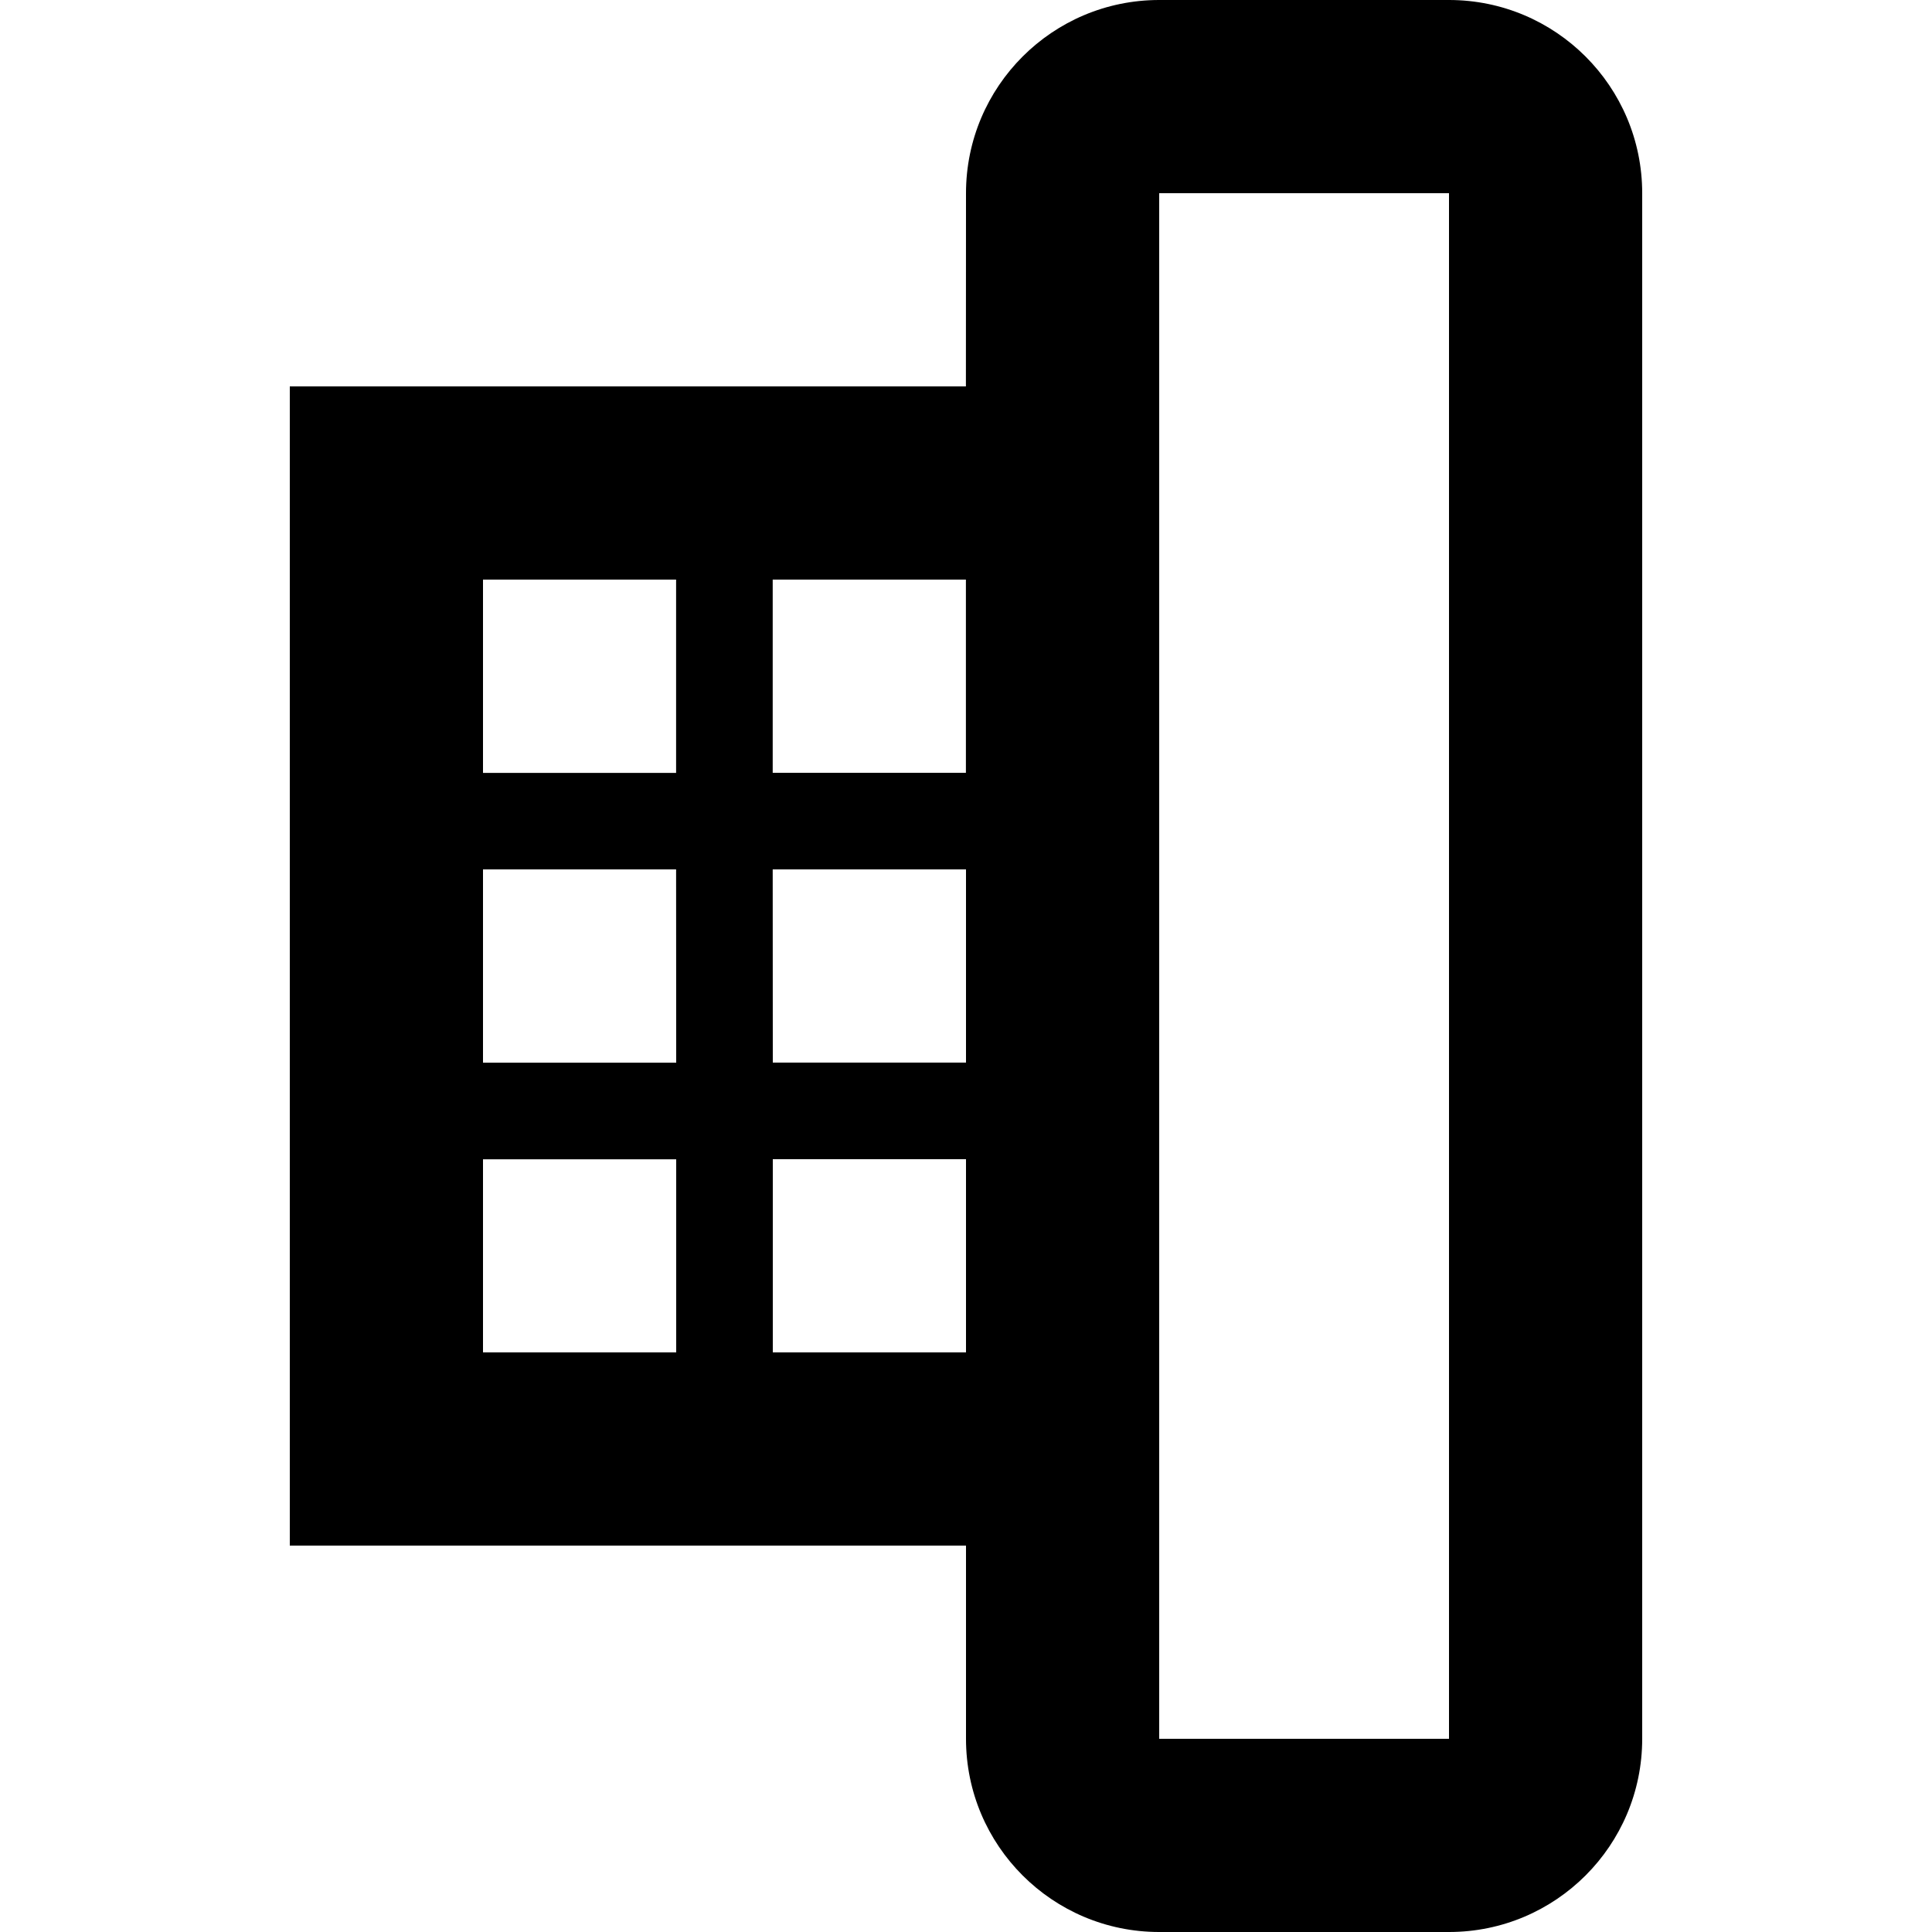
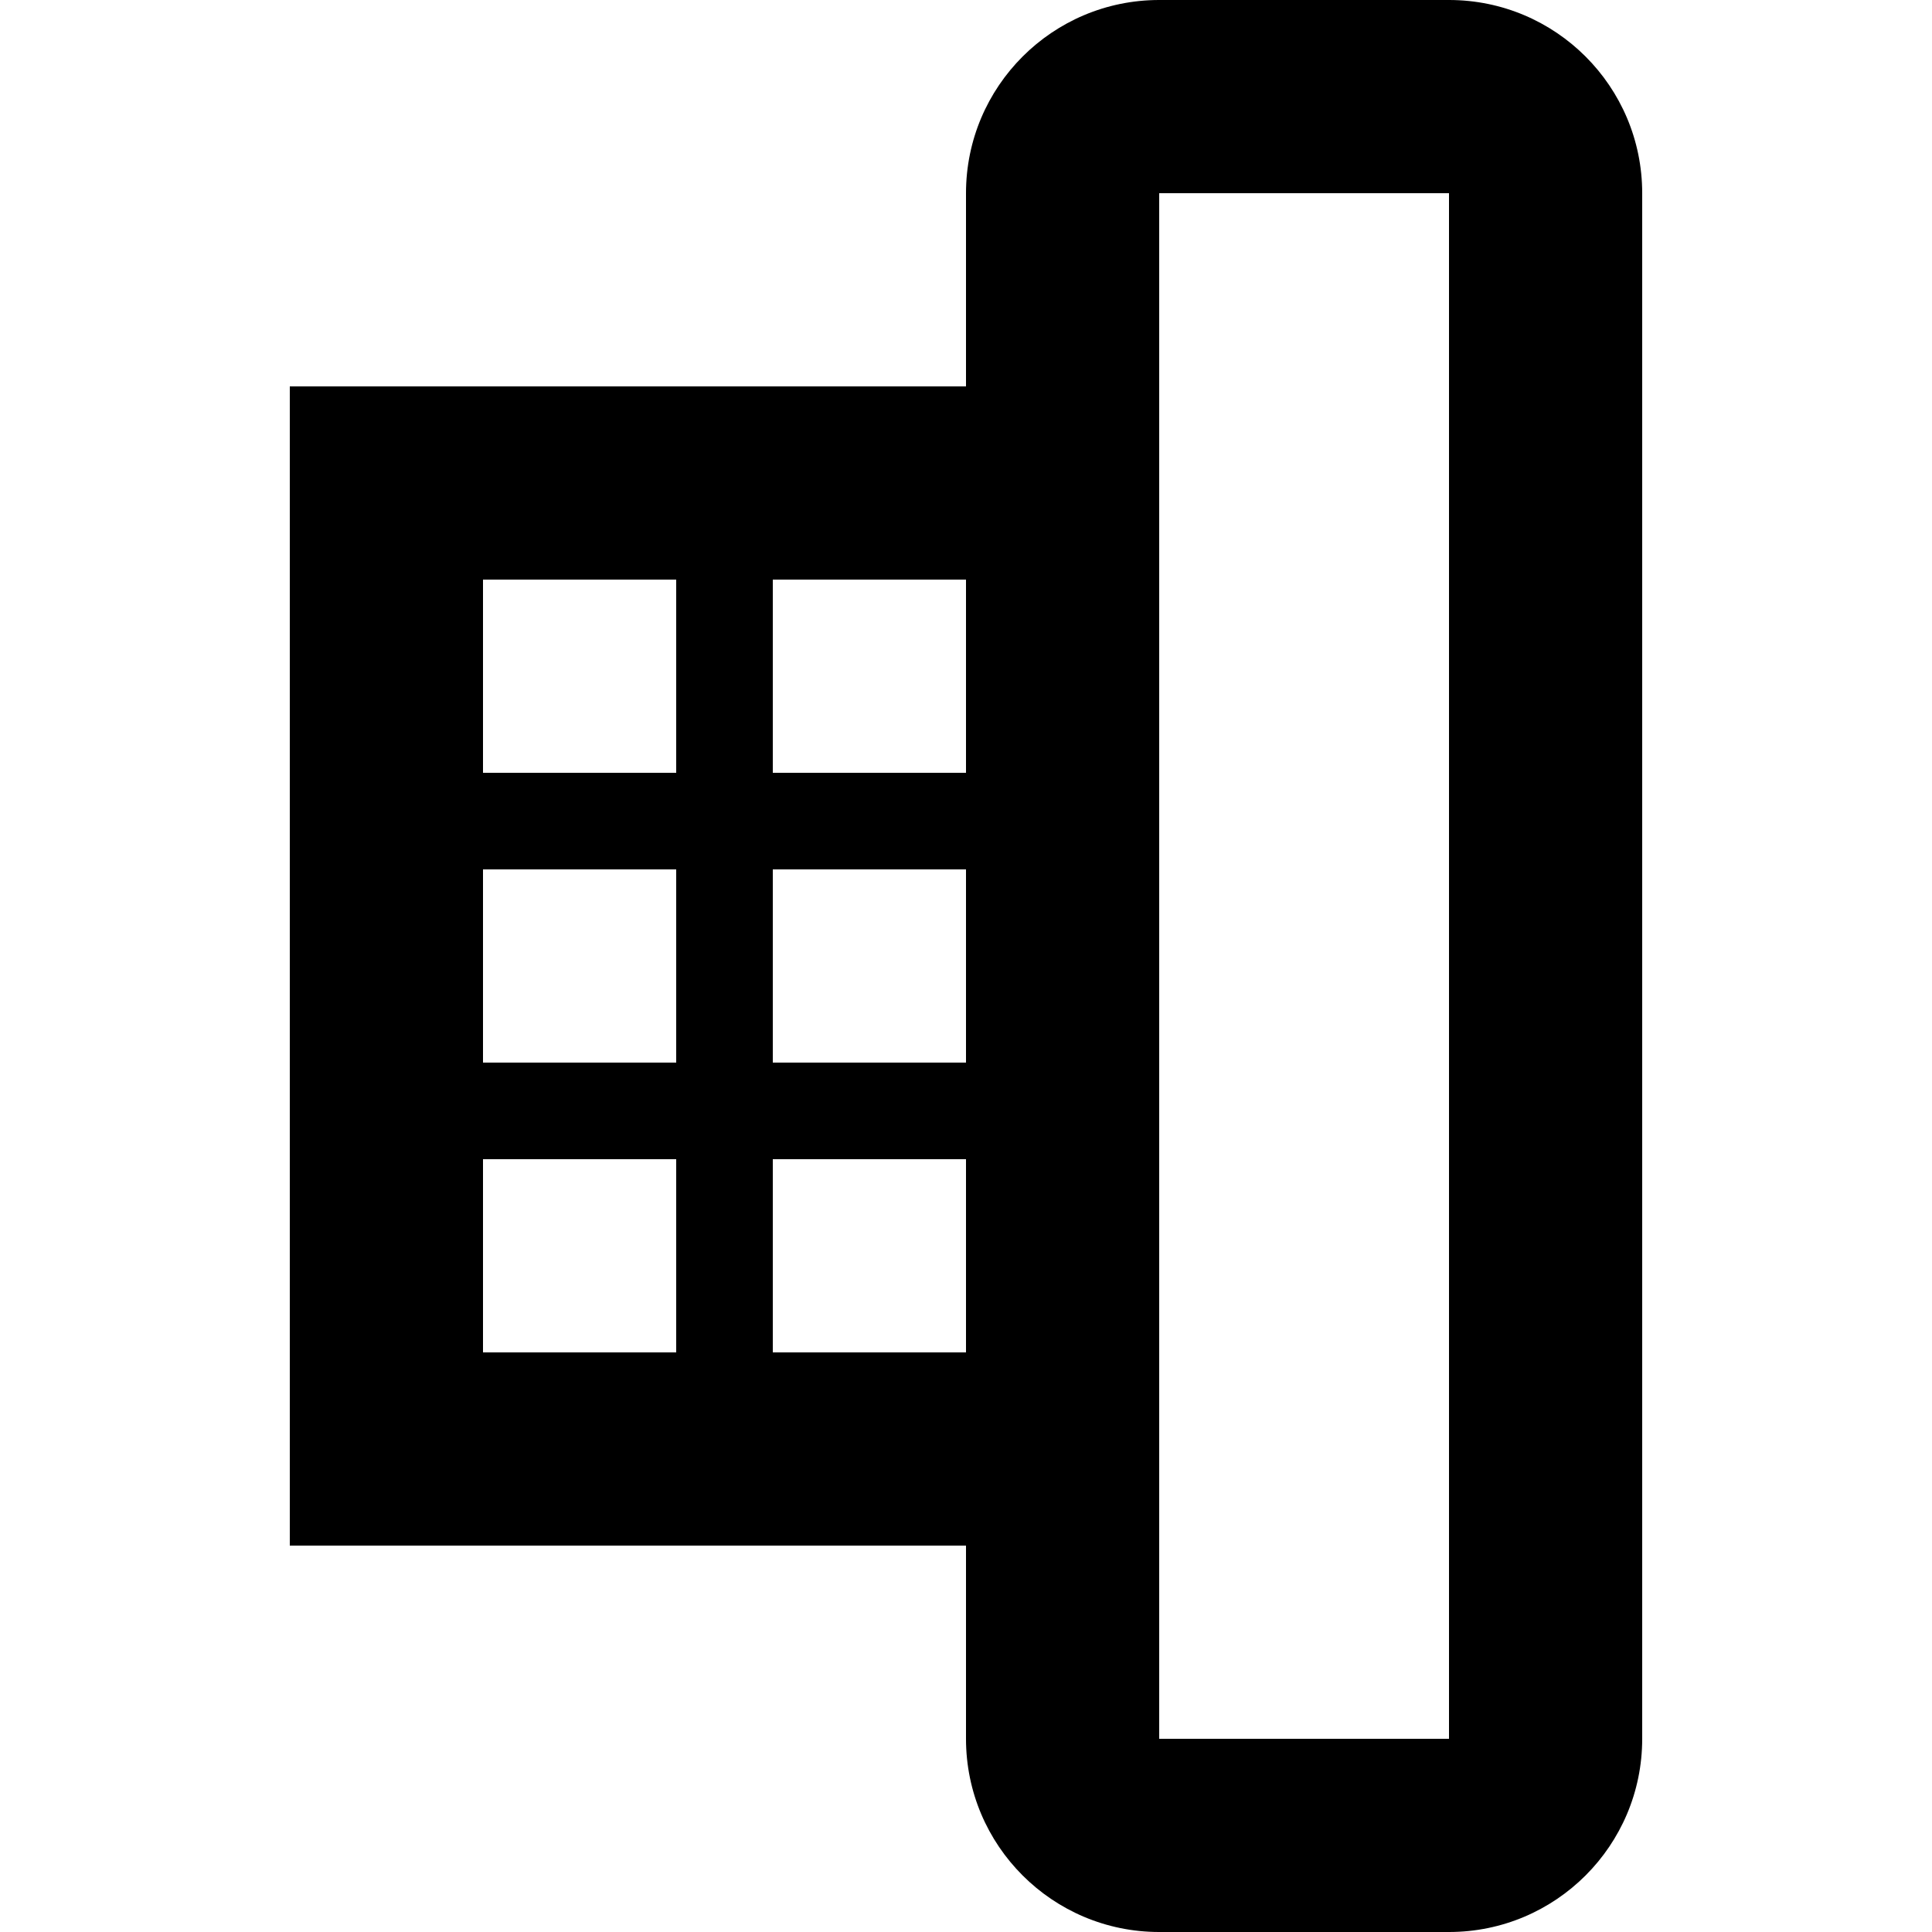
<svg xmlns="http://www.w3.org/2000/svg" width="20" height="20">
-   <path d="M16 9.999L18 10a2 2 0 012 2v3a2 2 0 01-2 2H2a2 2 0 01-2-2v-3a2 2 0 012-2h2V3h12v6.999zM18 12H2v3h16v-3zM8 8H6v2h2V8zm3-.001L9 8v2h2V7.999zm3 0h-2v2h2v-2zM7.999 5H6v2h1.999V5zM11 5H8.999v2L11 6.999V5zm3 0h-2.001v1.999H14V5z" transform="rotate(-90 10 10)" />
+   <path d="M10 4V2a2 2 0 012-2h3a2 2 0 012 2v16a2 2 0 01-2 2h-3a2 2 0 01-2-2v-2H3V4h7zm2-2v16h3V2h-3zM8 12v2h2v-2H8zm0-3v2h2V9H8zm0-3v2h2V6H8zm-3 6v2h2v-2H5zm0-3v2h2V9H5zm0-3v2h2V6H5z" />
</svg>
